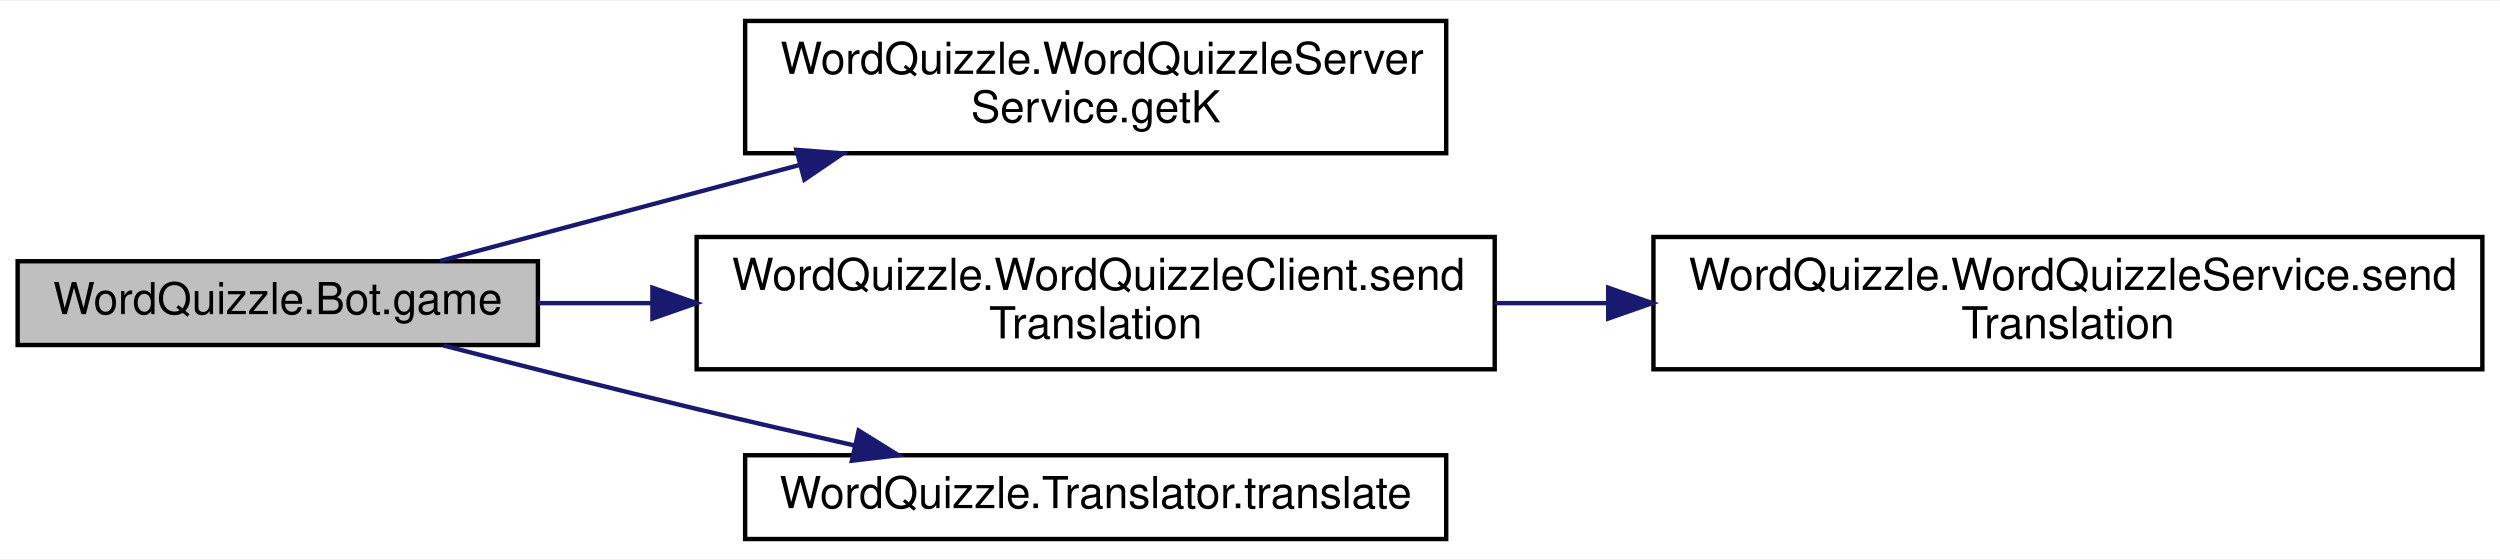
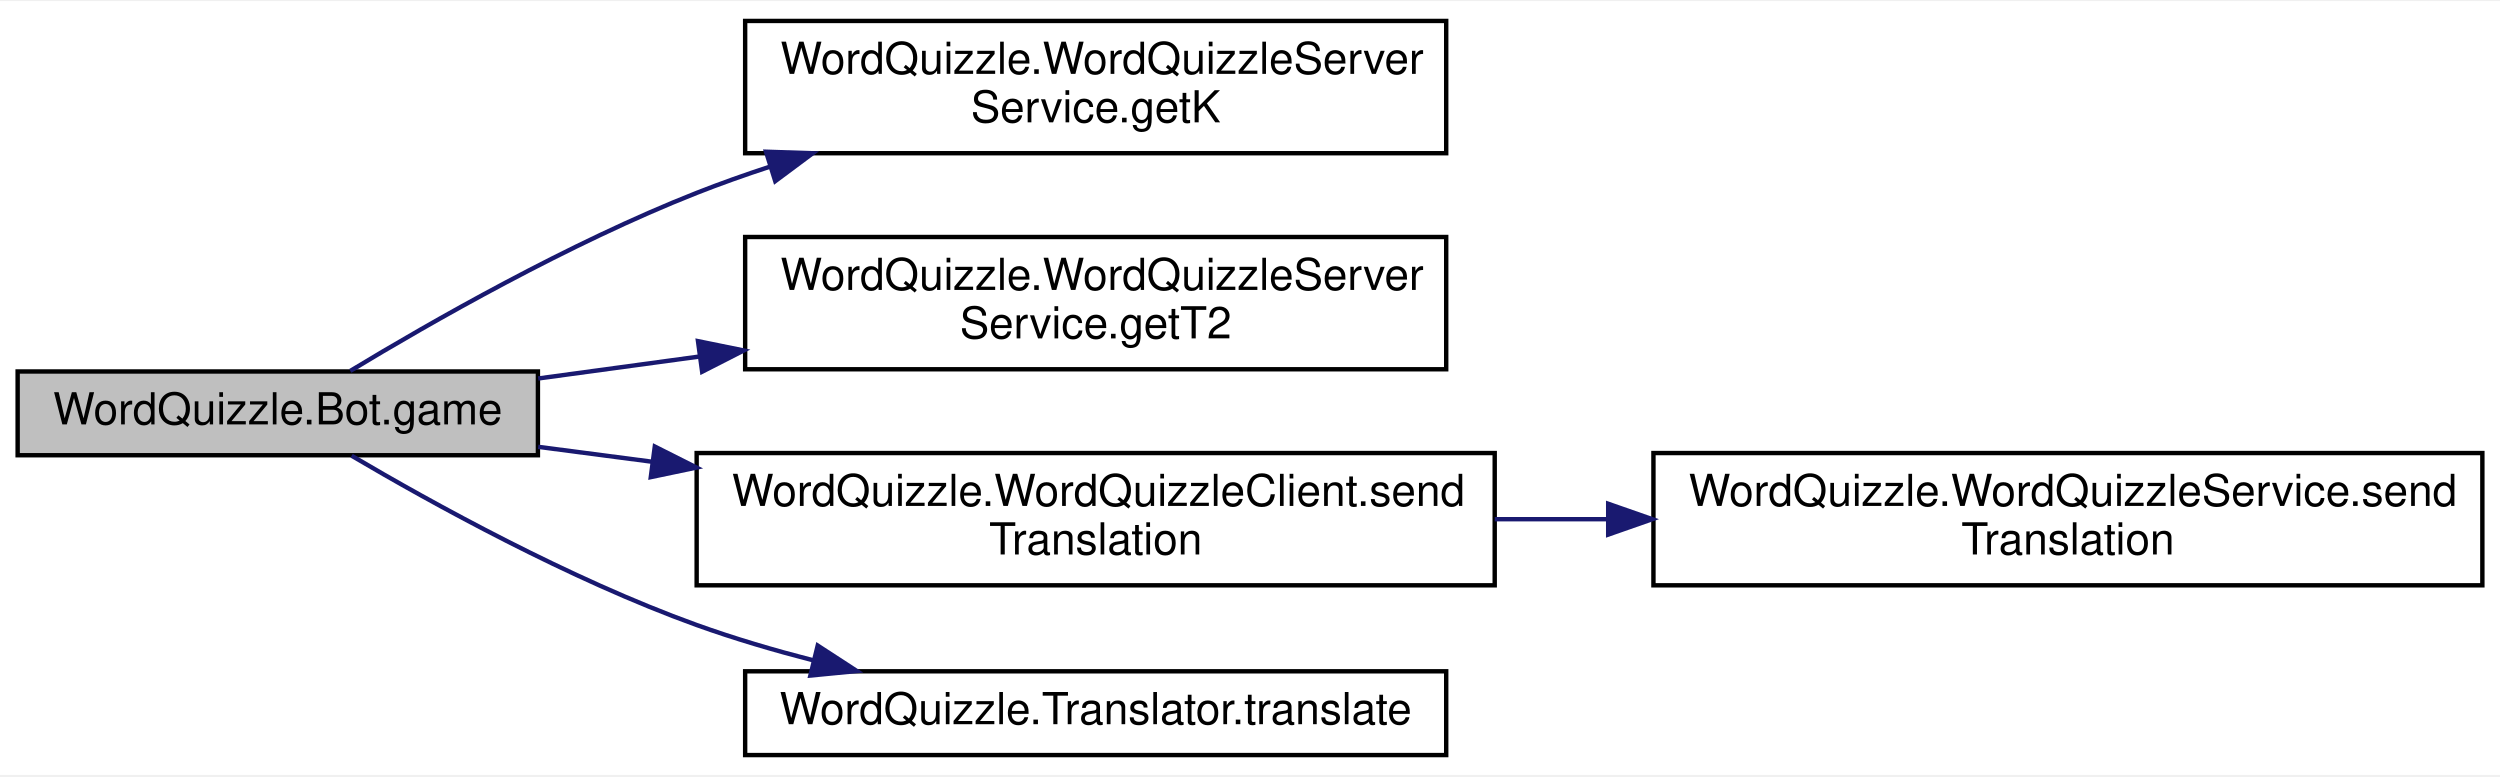
- <svg xmlns="http://www.w3.org/2000/svg" xmlns:xlink="http://www.w3.org/1999/xlink" width="567pt" height="127pt" viewBox="0.00 0.00 567.00 126.50">
-   <g id="graph0" class="graph" transform="scale(1 1) rotate(0) translate(4 122.5)">
-     <polygon fill="white" stroke="none" points="-4,4 -4,-122.5 563,-122.5 563,4 -4,4" />
+ <svg xmlns="http://www.w3.org/2000/svg" xmlns:xlink="http://www.w3.org/1999/xlink" width="567pt" height="176pt" viewBox="0.00 0.00 567.00 175.50">
+   <g id="graph0" class="graph" transform="scale(1 1) rotate(0) translate(4 171.5)">
+     <polygon fill="white" stroke="none" points="-4,4 -4,-171.5 563,-171.5 563,4 -4,4" />
    <g id="node1" class="node">
      <g id="a_node1">
        <a xlink:title="Gestisce una sfida.">
-           <polygon fill="#bfbfbf" stroke="black" points="0,-44.5 0,-63.5 118,-63.5 118,-44.5 0,-44.5" />
-           <text text-anchor="middle" x="59" y="-51.5" font-family="Helvetica,sans-Serif" font-size="10.00">WordQuizzle.Bot.game</text>
+           <polygon fill="#bfbfbf" stroke="black" points="0,-68.5 0,-87.5 118,-87.5 118,-68.5 0,-68.5" />
+           <text text-anchor="middle" x="59" y="-75.5" font-family="Helvetica,sans-Serif" font-size="10.00">WordQuizzle.Bot.game</text>
        </a>
      </g>
    </g>
    <g id="node2" class="node">
      <g id="a_node2">
        <a xlink:href="class_word_quizzle_1_1_word_quizzle_server_service.html#a970fe0e2dd7457bab2c64ae722a912fc" target="_top" xlink:title="Restituisce il numero di parole per sfida.">
-           <polygon fill="white" stroke="black" points="165,-88 165,-118 324,-118 324,-88 165,-88" />
-           <text text-anchor="start" x="173" y="-106" font-family="Helvetica,sans-Serif" font-size="10.00">WordQuizzle.WordQuizzleServer</text>
-           <text text-anchor="middle" x="244.5" y="-95" font-family="Helvetica,sans-Serif" font-size="10.00">Service.getK</text>
+           <polygon fill="white" stroke="black" points="165,-137 165,-167 324,-167 324,-137 165,-137" />
+           <text text-anchor="start" x="173" y="-155" font-family="Helvetica,sans-Serif" font-size="10.00">WordQuizzle.WordQuizzleServer</text>
+           <text text-anchor="middle" x="244.5" y="-144" font-family="Helvetica,sans-Serif" font-size="10.00">Service.getK</text>
        </a>
      </g>
    </g>
    <g id="edge1" class="edge">
-       <path fill="none" stroke="midnightblue" d="M95.816,-63.564C118.947,-69.74 149.746,-77.965 177.232,-85.305" />
-       <polygon fill="midnightblue" stroke="midnightblue" points="176.624,-88.765 187.188,-87.963 178.43,-82.001 176.624,-88.765" />
+       <path fill="none" stroke="midnightblue" d="M75.444,-87.626C93.655,-98.639 125.109,-116.614 154,-128 159.369,-130.116 164.991,-132.11 170.69,-133.976" />
+       <polygon fill="midnightblue" stroke="midnightblue" points="169.732,-137.343 180.321,-136.991 171.824,-130.663 169.732,-137.343" />
    </g>
    <g id="node3" class="node">
      <g id="a_node3">
+         <a xlink:href="class_word_quizzle_1_1_word_quizzle_server_service.html#ac78bda2a578b3baa0933ca28e4b72e0c" target="_top" xlink:title="Restituisce la durata di una sfida, in millisecondi.">
+           <polygon fill="white" stroke="black" points="165,-88 165,-118 324,-118 324,-88 165,-88" />
+           <text text-anchor="start" x="173" y="-106" font-family="Helvetica,sans-Serif" font-size="10.00">WordQuizzle.WordQuizzleServer</text>
+           <text text-anchor="middle" x="244.5" y="-95" font-family="Helvetica,sans-Serif" font-size="10.00">Service.getT2</text>
+         </a>
+       </g>
+     </g>
+     <g id="edge2" class="edge">
+       <path fill="none" stroke="midnightblue" d="M118.061,-85.91C129.743,-87.502 142.271,-89.209 154.726,-90.905" />
+       <polygon fill="midnightblue" stroke="midnightblue" points="154.3,-94.38 164.681,-92.262 155.245,-87.444 154.3,-94.38" />
+     </g>
+     <g id="node4" class="node">
+       <g id="a_node4">
        <a xlink:href="class_word_quizzle_1_1_word_quizzle_client.html#a828a5e7a358bd53296d88c97172db13b" target="_top" xlink:title="Invia la traduzione della parola precedentemente inviata dal server durante una sfida.">
          <polygon fill="white" stroke="black" points="154,-39 154,-69 335,-69 335,-39 154,-39" />
          <text text-anchor="start" x="162" y="-57" font-family="Helvetica,sans-Serif" font-size="10.00">WordQuizzle.WordQuizzleClient.send</text>
          <text text-anchor="middle" x="244.5" y="-46" font-family="Helvetica,sans-Serif" font-size="10.00">Translation</text>
        </a>
      </g>
    </g>
-     <g id="edge2" class="edge">
-       <path fill="none" stroke="midnightblue" d="M118.061,-54C126.376,-54 135.12,-54 143.962,-54" />
-       <polygon fill="midnightblue" stroke="midnightblue" points="143.967,-57.5 153.967,-54 143.967,-50.5 143.967,-57.5" />
+     <g id="edge3" class="edge">
+       <path fill="none" stroke="midnightblue" d="M118.061,-70.406C126.376,-69.319 135.12,-68.175 143.962,-67.019" />
+       <polygon fill="midnightblue" stroke="midnightblue" points="144.506,-70.477 153.967,-65.71 143.598,-63.536 144.506,-70.477" />
    </g>
-     <g id="node5" class="node">
-       <g id="a_node5">
+     <g id="node6" class="node">
+       <g id="a_node6">
        <a xlink:href="class_word_quizzle_1_1_translator.html#a9fcad4b807785c63c72bc85f672fb635" target="_top" xlink:title="Traduce una parola dall'italiano all'inglese.">
          <polygon fill="white" stroke="black" points="165,-0.5 165,-19.5 324,-19.5 324,-0.5 165,-0.5" />
          <text text-anchor="middle" x="244.5" y="-7.5" font-family="Helvetica,sans-Serif" font-size="10.00">WordQuizzle.Translator.translate</text>
        </a>
      </g>
    </g>
-     <g id="edge4" class="edge">
-       <path fill="none" stroke="midnightblue" d="M96.542,-44.398C113.917,-39.902 134.999,-34.548 154,-30 165.613,-27.221 178.103,-24.353 189.96,-21.688" />
-       <polygon fill="midnightblue" stroke="midnightblue" points="190.742,-25.099 199.738,-19.503 189.215,-18.268 190.742,-25.099" />
+     <g id="edge5" class="edge">
+       <path fill="none" stroke="midnightblue" d="M75.746,-68.392C93.982,-57.642 125.212,-40.378 154,-30 162.47,-26.947 171.564,-24.267 180.595,-21.944" />
+       <polygon fill="midnightblue" stroke="midnightblue" points="181.453,-25.337 190.336,-19.562 179.791,-18.537 181.453,-25.337" />
    </g>
-     <g id="node4" class="node">
-       <g id="a_node4">
+     <g id="node5" class="node">
+       <g id="a_node5">
        <a xlink:href="interface_word_quizzle_1_1_word_quizzle_service.html#a40fcaf644a7b5e4e1c1e592052f55e0b" target="_top" xlink:title="Invia la traduzione della parola precedentemente inviata dal server durante una sfida.">
          <polygon fill="white" stroke="black" points="371,-39 371,-69 559,-69 559,-39 371,-39" />
          <text text-anchor="start" x="379" y="-57" font-family="Helvetica,sans-Serif" font-size="10.00">WordQuizzle.WordQuizzleService.send</text>
          <text text-anchor="middle" x="465" y="-46" font-family="Helvetica,sans-Serif" font-size="10.00">Translation</text>
        </a>
      </g>
    </g>
-     <g id="edge3" class="edge">
+     <g id="edge4" class="edge">
      <path fill="none" stroke="midnightblue" d="M335.003,-54C343.474,-54 352.108,-54 360.694,-54" />
      <polygon fill="midnightblue" stroke="midnightblue" points="360.737,-57.5 370.737,-54 360.737,-50.5 360.737,-57.5" />
    </g>
  </g>
</svg>
